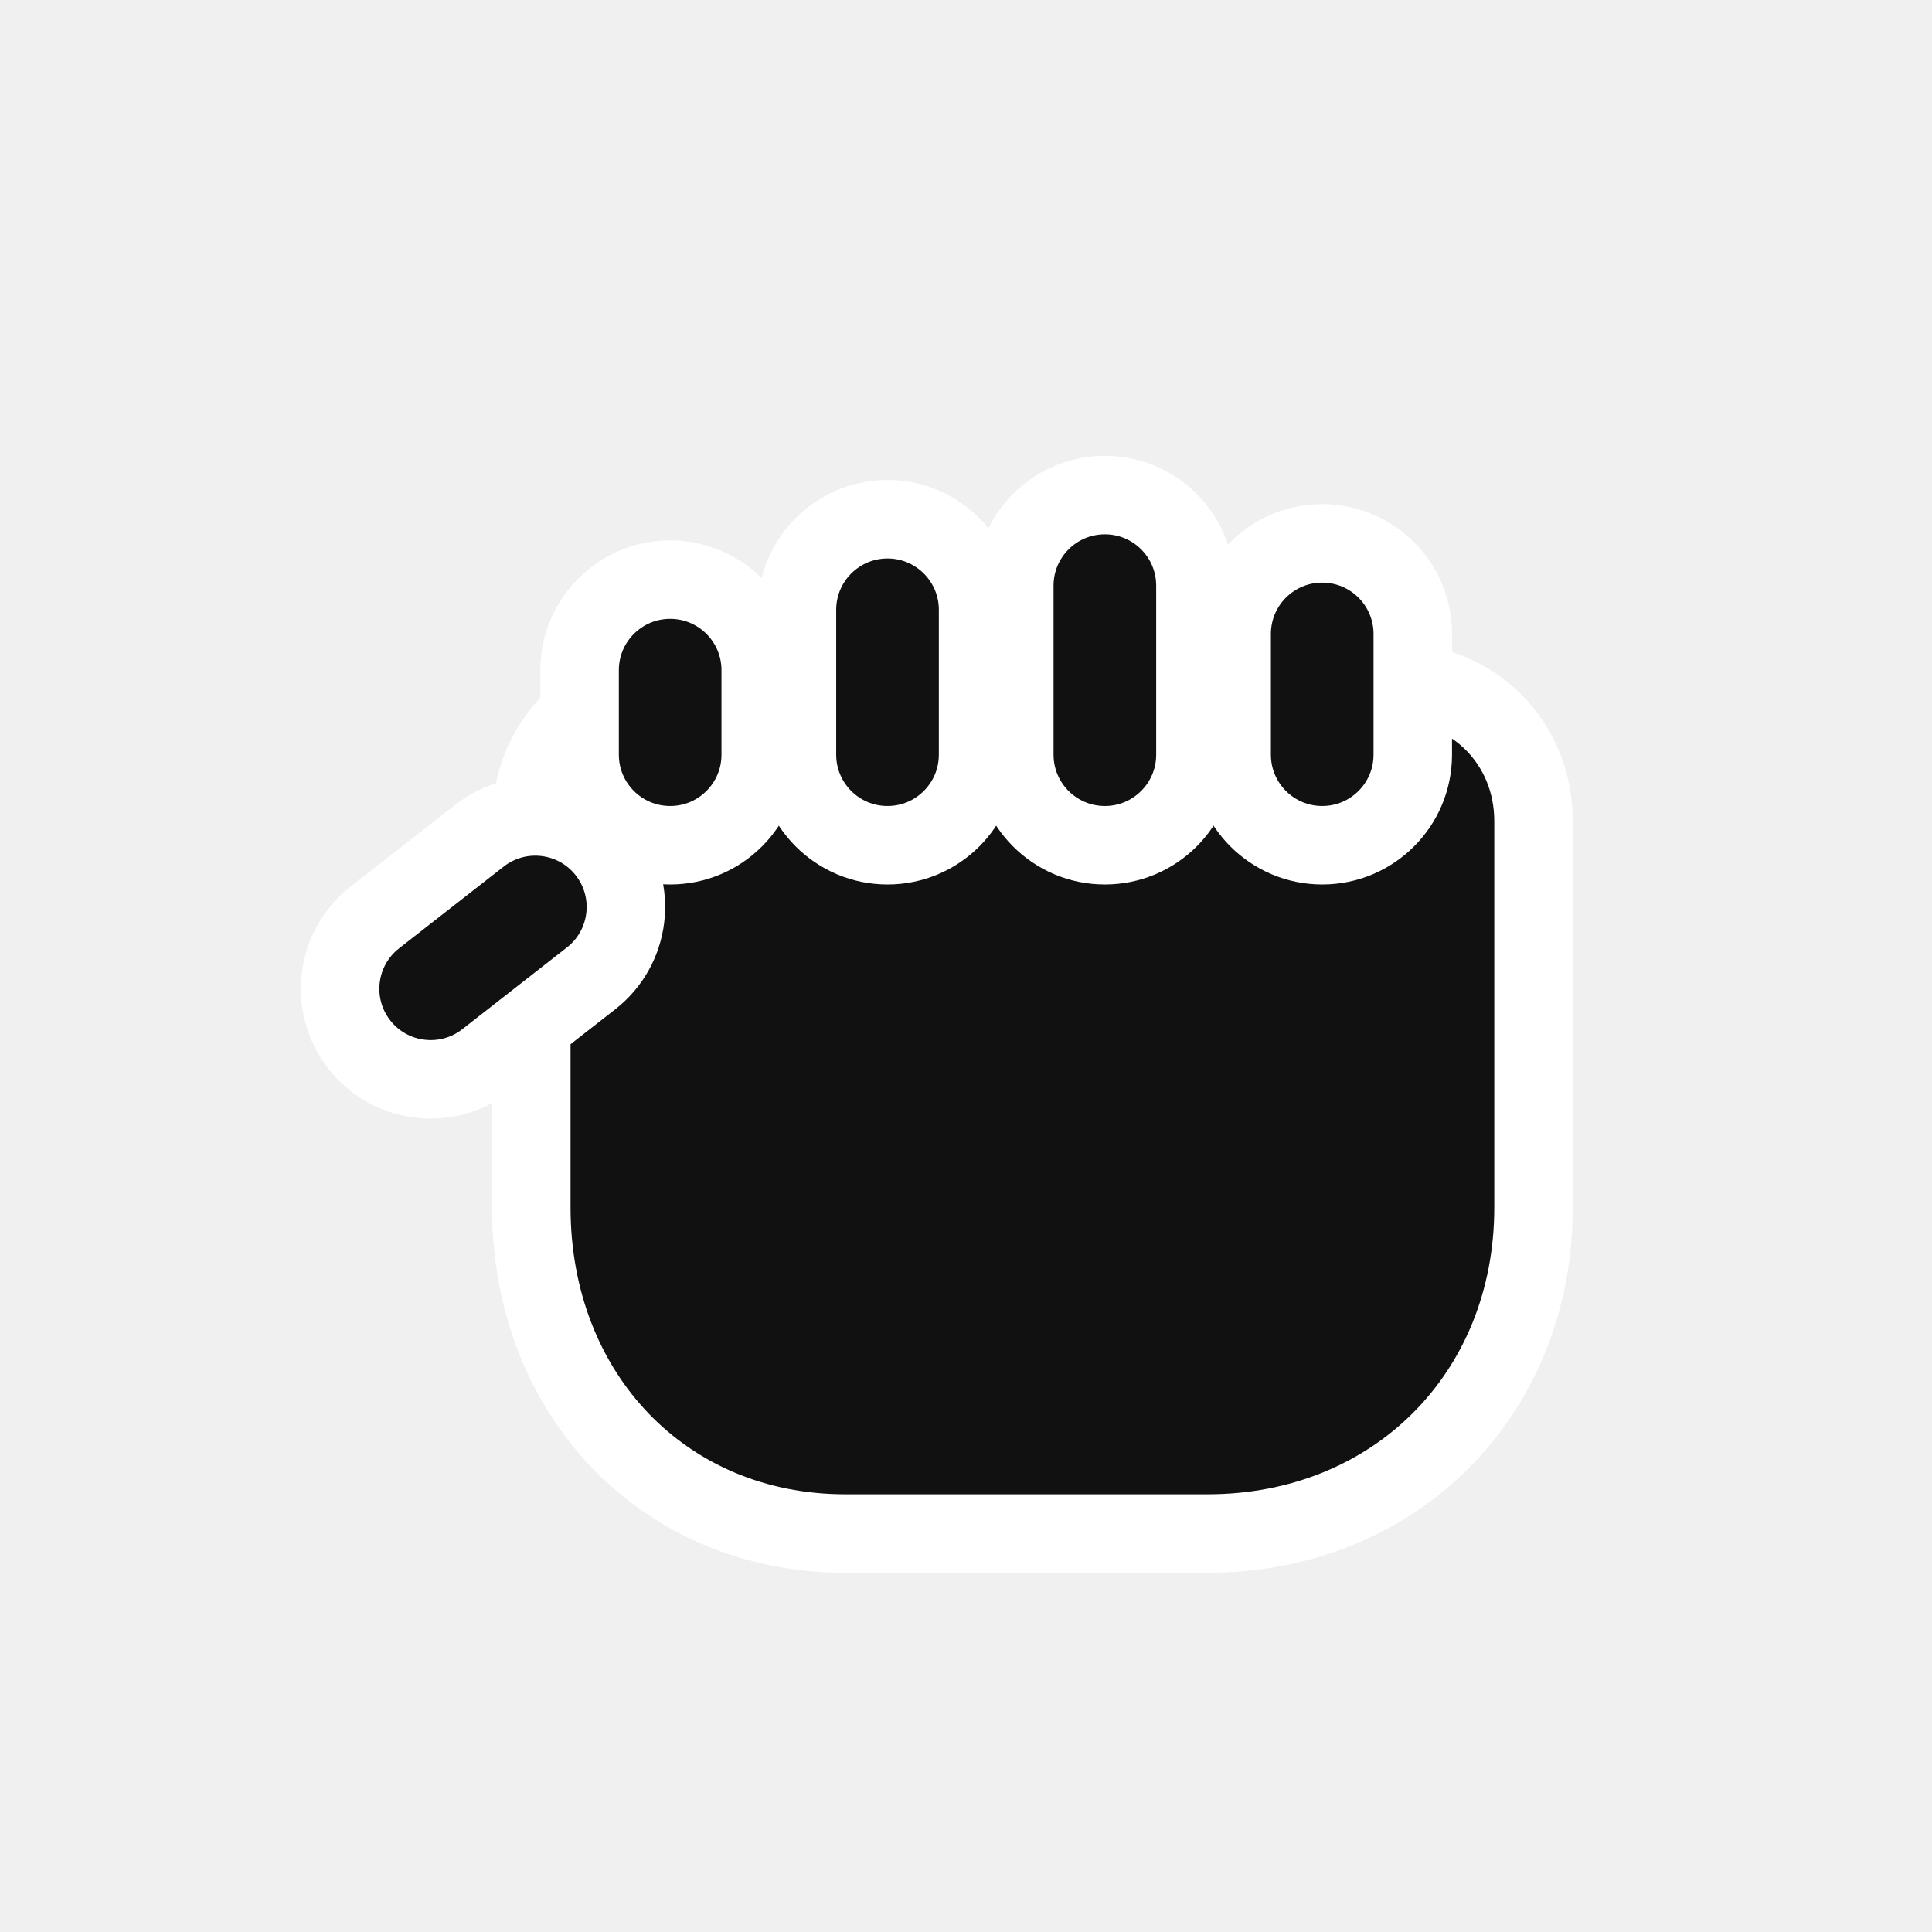
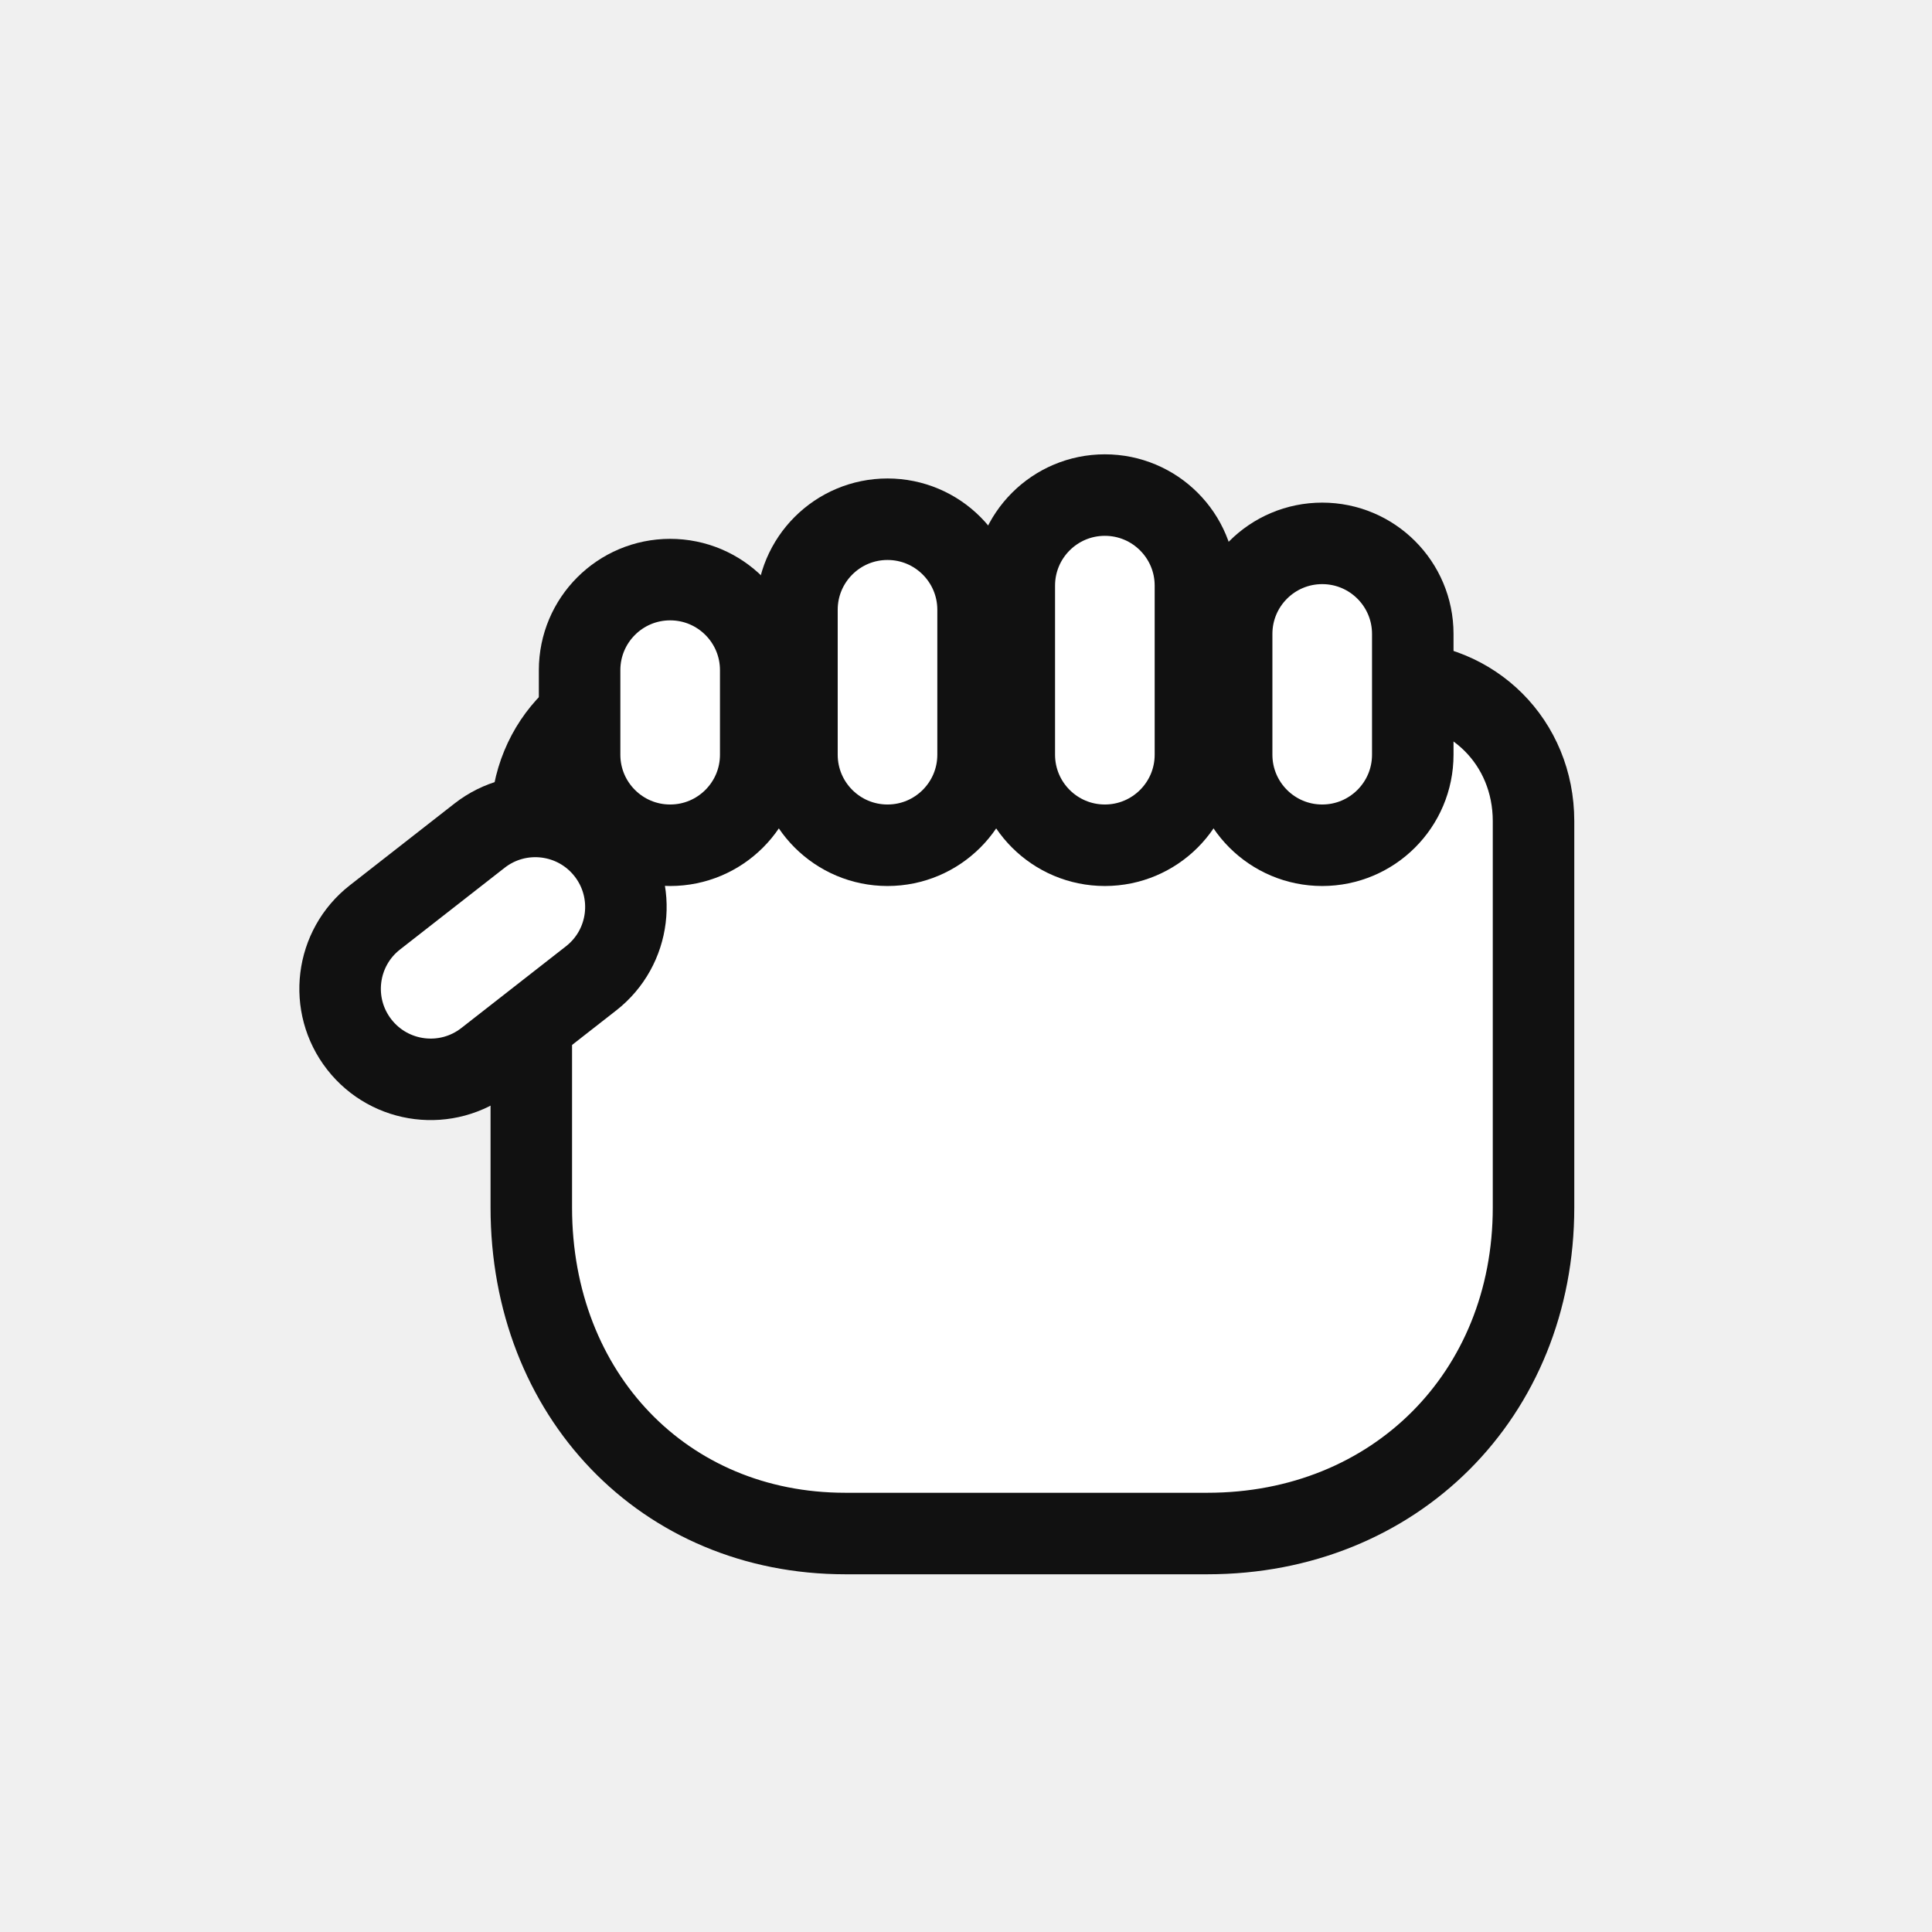
<svg xmlns="http://www.w3.org/2000/svg" width="32" height="32" viewBox="0 0 32 32">
-   <g fill="#111" stroke="#fff" stroke-width="1.3" stroke-linejoin="round">
+   <g fill="#fff" stroke="#111" stroke-width="1.35" stroke-linejoin="round">
    <path d="M8.8 13.6c0-1.3 1-2.3 2.3-2.3h12c1.3 0 2.3 1 2.3 2.3v6.4c0 3.1-2.3 5.4-5.4 5.4h-6c-3 0-5.2-2.3-5.2-5.4v-6.4z" />
    <rect x="9.6" y="9.6" width="3" height="4.4" rx="1.5" />
    <rect x="13.2" y="8.6" width="3" height="5.4" rx="1.5" />
    <rect x="16.8" y="8.2" width="3" height="5.8" rx="1.5" />
    <rect x="20.4" y="9" width="3" height="5" rx="1.5" />
    <rect x="5.4" y="14.2" width="5.2" height="3" rx="1.5" transform="rotate(-38 8 15.7)" />
  </g>
</svg>
